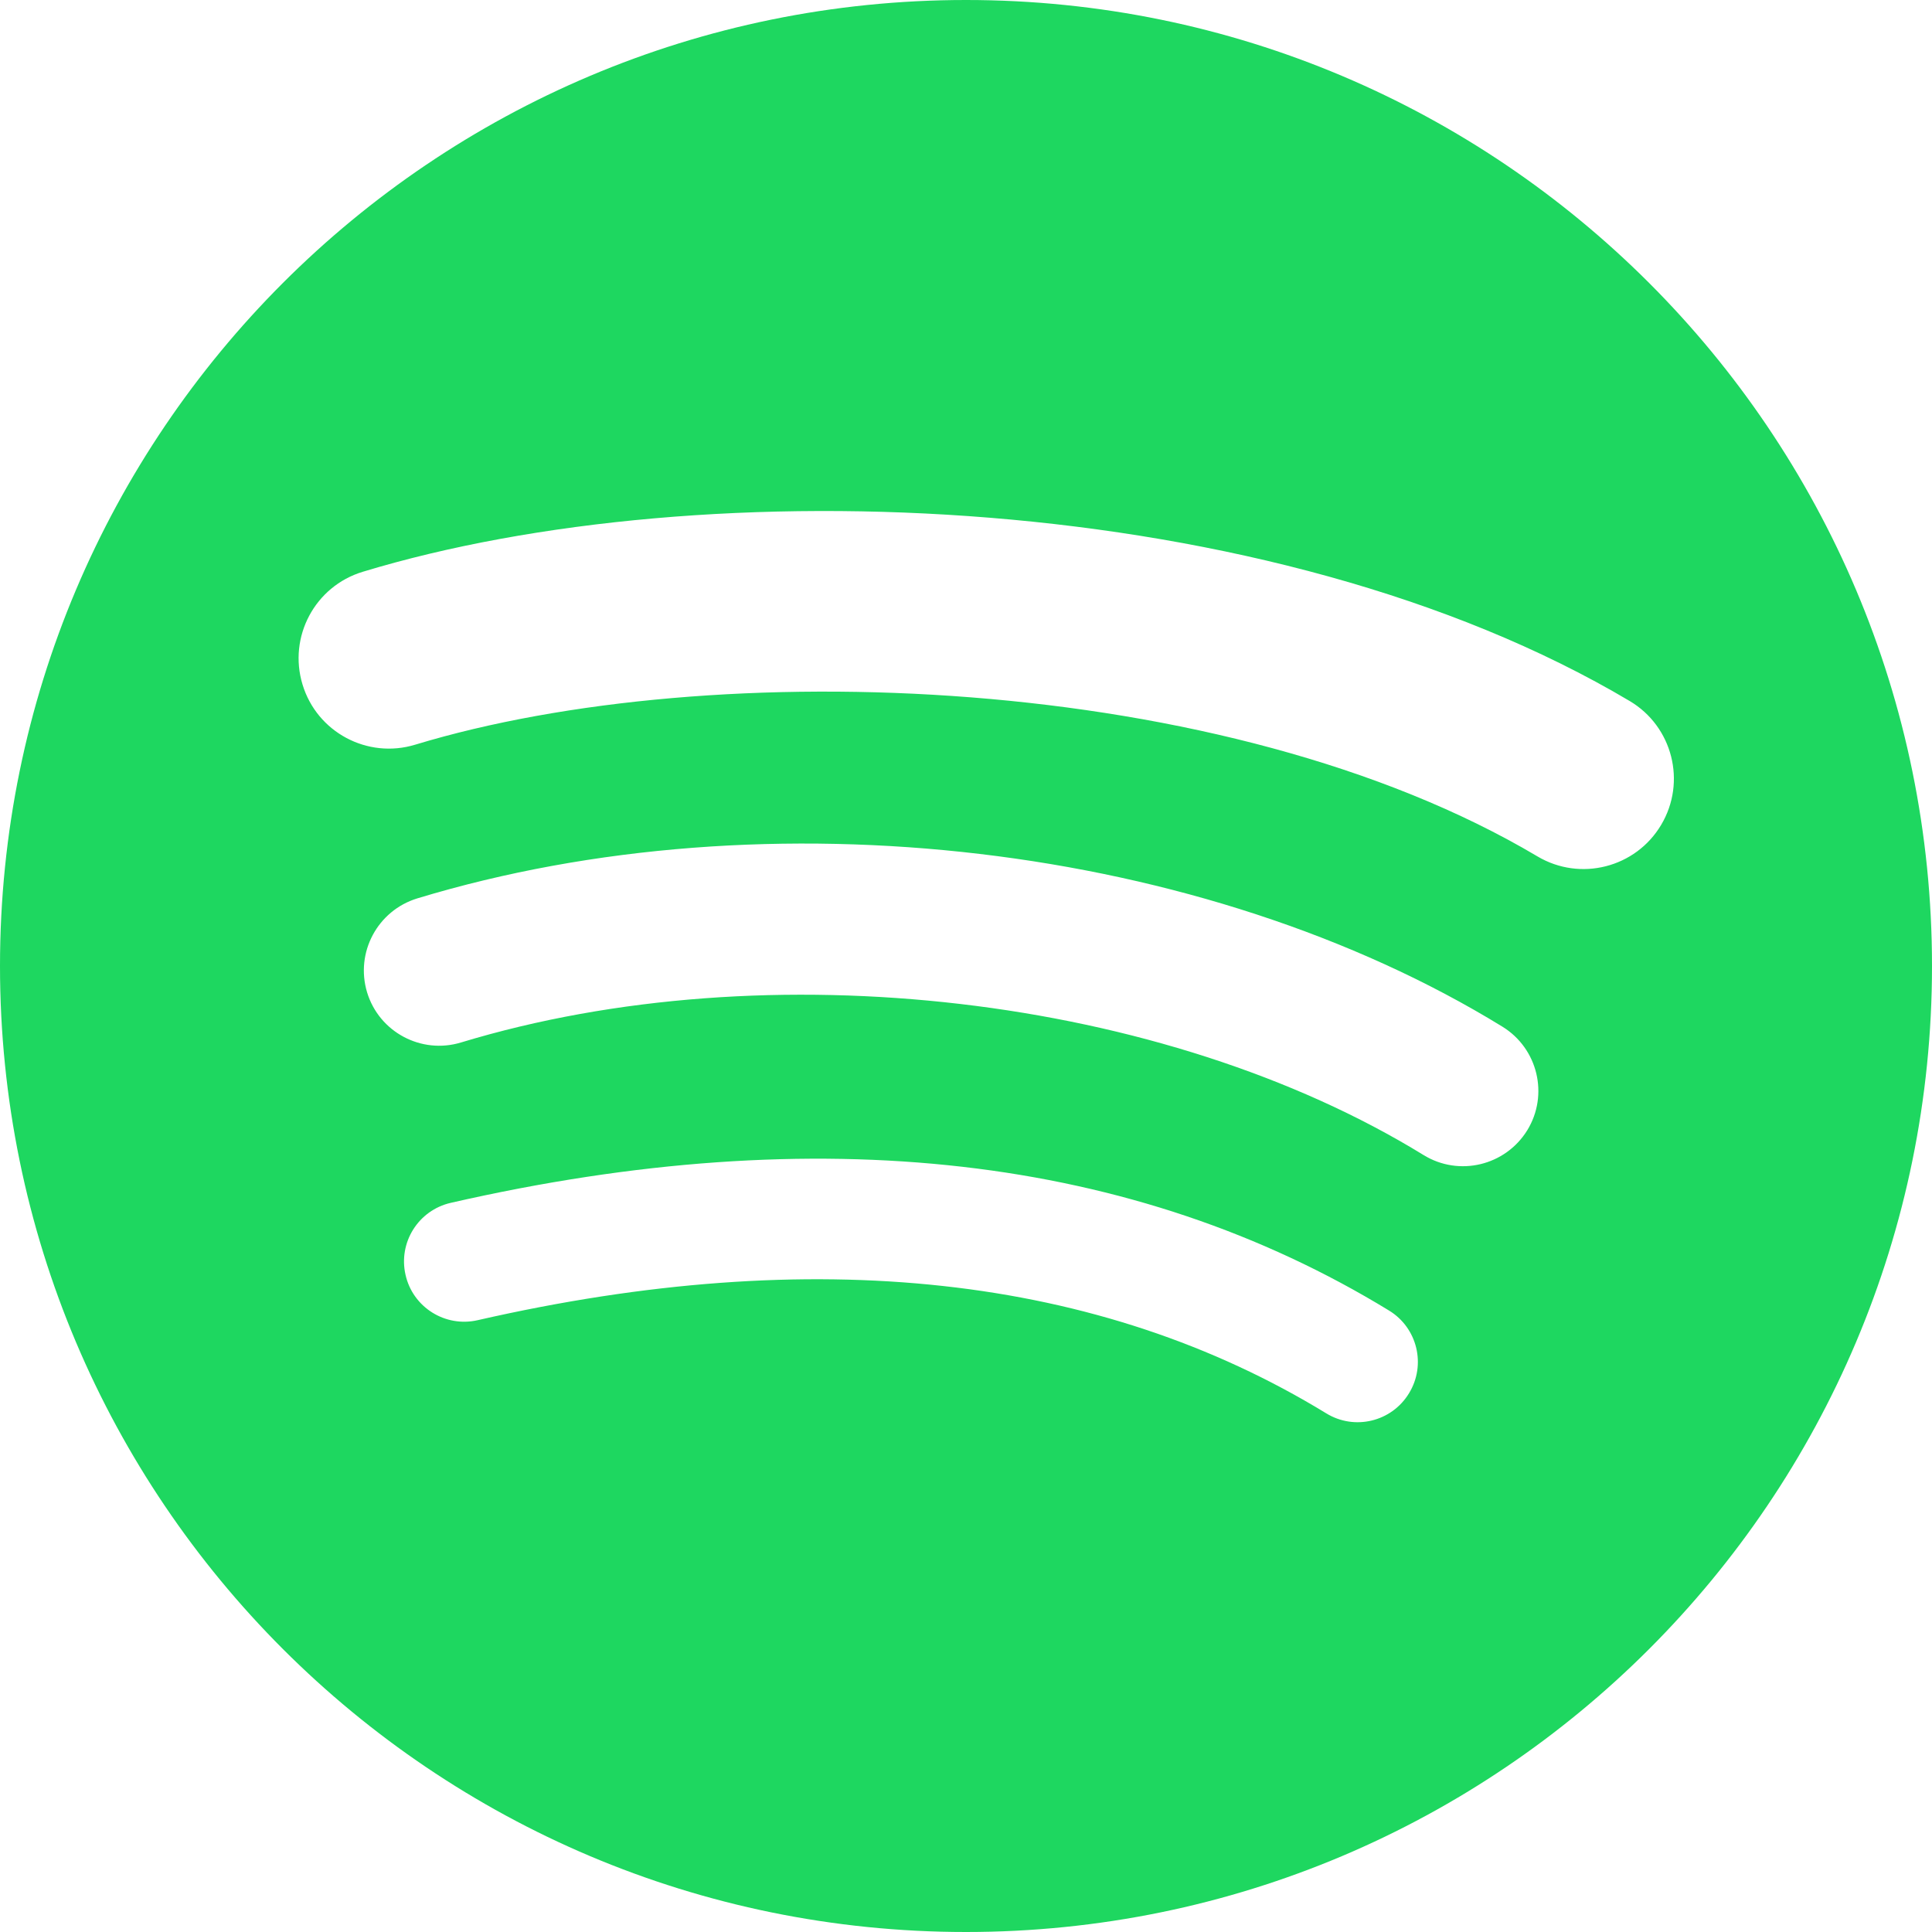
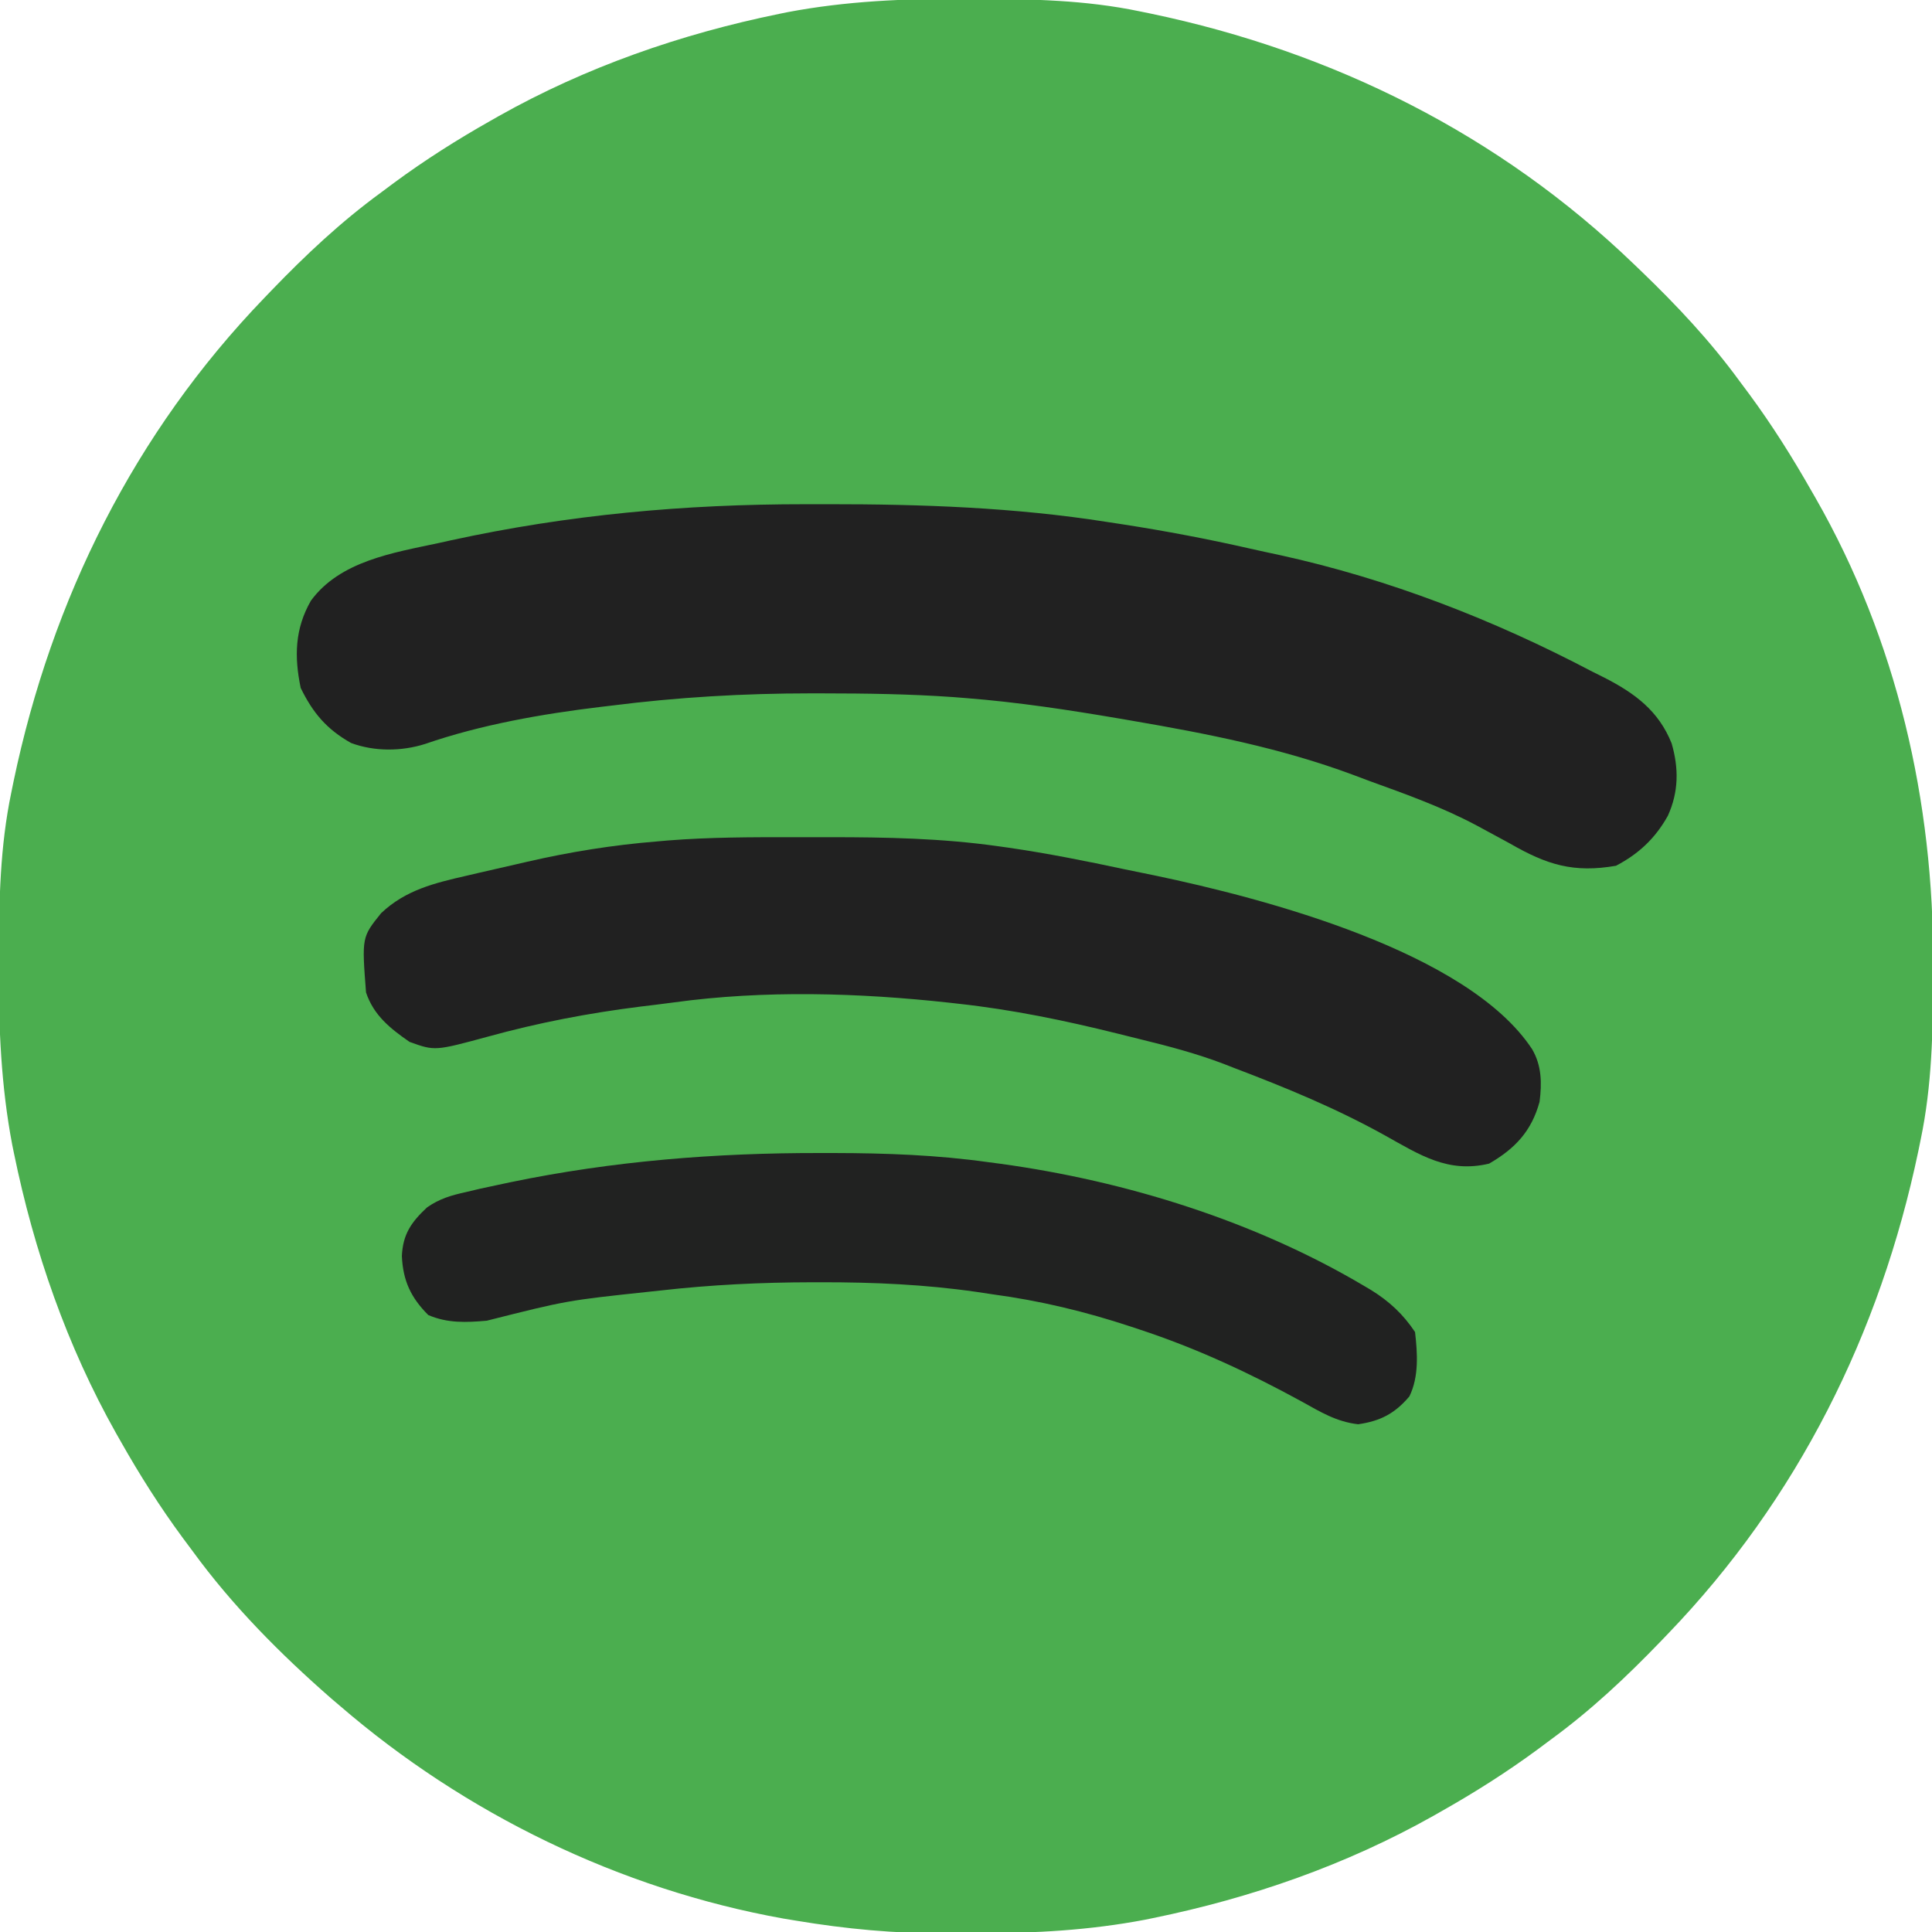
- <svg xmlns="http://www.w3.org/2000/svg" width="800px" height="800px" viewBox="0 0 24 24">
-   <path fill="#1ED760" fill-rule="evenodd" d="M19.098,10.638 C15.23,8.341 8.85,8.13 5.157,9.251 C4.564,9.431 3.937,9.096 3.758,8.503 C3.578,7.91 3.912,7.283 4.506,7.103 C8.745,5.816 15.791,6.064 20.244,8.708 C20.777,9.024 20.953,9.713 20.636,10.246 C20.32,10.779 19.631,10.955 19.098,10.638 M18.972,14.041 C18.7,14.481 18.125,14.619 17.685,14.349 C14.46,12.366 9.543,11.792 5.727,12.95 C5.233,13.1 4.71,12.821 4.56,12.327 C4.411,11.832 4.69,11.311 5.184,11.16 C9.542,9.838 14.96,10.478 18.664,12.754 C19.104,13.025 19.242,13.601 18.972,14.041 M17.503,17.308 C17.288,17.662 16.827,17.773 16.475,17.557 C13.657,15.835 10.11,15.446 5.933,16.4 C5.531,16.492 5.129,16.24 5.038,15.838 C4.945,15.435 5.197,15.034 5.6,14.942 C10.171,13.897 14.092,14.347 17.255,16.28 C17.608,16.495 17.719,16.956 17.503,17.308 M12,0 C5.373,0 0,5.372 0,12 C0,18.628 5.373,24 12,24 C18.628,24 24,18.628 24,12 C24,5.372 18.628,0 12,0" />
+ <svg xmlns="http://www.w3.org/2000/svg" id="svg" version="1.1" style="display: block;" viewBox="0 0 512 512">
+   <path d="M0 0 C1.018 0.002 2.036 0.004 3.085 0.007 C17.694 0.056 32.026 0.307 46.375 3.312 C47.35 3.511 48.325 3.71 49.329 3.915 C97.711 14.035 141.699 35.952 177.375 70.312 C178.364 71.261 178.364 71.261 179.373 72.228 C188.861 81.372 197.601 90.67 205.375 101.312 C206.233 102.464 207.091 103.615 207.949 104.766 C213.987 112.957 219.346 121.471 224.375 130.312 C224.739 130.944 225.104 131.576 225.479 132.227 C247.085 169.975 256.852 212.742 256.688 255.938 C256.685 256.955 256.683 257.973 256.681 259.022 C256.631 273.631 256.38 287.963 253.375 302.312 C253.077 303.775 253.077 303.775 252.773 305.267 C242.652 353.648 220.736 397.637 186.375 433.312 C185.743 433.972 185.111 434.631 184.459 435.311 C175.315 444.799 166.018 453.539 155.375 461.312 C154.224 462.171 153.073 463.029 151.922 463.887 C143.732 469.924 135.23 475.307 126.375 480.312 C125.668 480.715 124.961 481.117 124.232 481.531 C101.097 494.557 75.925 503.306 49.938 508.625 C49.219 508.772 48.5 508.92 47.759 509.072 C33.083 511.861 18.558 512.661 3.648 512.628 C0.708 512.625 -2.23 512.649 -5.17 512.674 C-18.543 512.718 -31.439 511.513 -44.625 509.312 C-46.331 509.03 -46.331 509.03 -48.071 508.742 C-91.338 500.97 -132.388 480.983 -165.625 452.312 C-166.37 451.678 -167.115 451.044 -167.883 450.391 C-181.388 438.579 -194.059 425.829 -204.625 411.312 C-205.481 410.163 -206.338 409.013 -207.195 407.863 C-213.235 399.673 -218.619 391.169 -223.625 382.312 C-224.027 381.605 -224.429 380.898 -224.844 380.169 C-237.869 357.034 -246.618 331.863 -251.938 305.875 C-252.085 305.156 -252.232 304.437 -252.384 303.697 C-255.358 288.05 -255.998 272.577 -255.938 256.688 C-255.935 255.67 -255.933 254.652 -255.931 253.603 C-255.881 238.994 -255.63 224.662 -252.625 210.312 C-252.426 209.338 -252.228 208.363 -252.023 207.358 C-241.902 158.977 -219.986 114.988 -185.625 79.312 C-184.993 78.653 -184.361 77.994 -183.709 77.314 C-174.565 67.826 -165.268 59.086 -154.625 51.312 C-153.474 50.454 -152.323 49.596 -151.172 48.738 C-142.982 42.701 -134.48 37.318 -125.625 32.312 C-124.918 31.91 -124.211 31.508 -123.482 31.094 C-100.347 18.068 -75.175 9.319 -49.188 4 C-48.469 3.853 -47.75 3.705 -47.009 3.553 C-31.363 0.58 -15.889 -0.061 0 0 Z " transform="translate(255.625,-0.3125)" style="fill: #4BAE4F;" />
+   <path d="M0 0 C2.057 0.001 4.114 -0.002 6.17 -0.005 C30.858 -0.016 55.552 0.842 79.971 4.688 C81.404 4.907 82.838 5.126 84.272 5.344 C95.588 7.097 106.809 9.226 117.974 11.768 C120.594 12.361 123.219 12.925 125.846 13.485 C154.672 19.794 182.575 30.649 208.658 44.376 C209.705 44.898 210.751 45.42 211.83 45.958 C219.895 50.089 226.199 54.727 229.658 63.376 C231.577 69.995 231.533 76.245 228.658 82.563 C225.347 88.519 220.931 92.665 214.908 95.813 C203.678 97.757 196.616 95.567 186.846 89.938 C184.476 88.63 182.094 87.346 179.709 86.067 C179.116 85.747 178.522 85.428 177.911 85.098 C168.867 80.283 159.273 76.853 149.658 73.376 C148.145 72.809 146.631 72.242 145.119 71.672 C126.125 64.623 106.585 60.794 86.658 57.376 C85.555 57.186 84.452 56.996 83.315 56.8 C69.817 54.502 56.315 52.445 42.658 51.376 C41.555 51.289 40.451 51.202 39.315 51.112 C27.765 50.294 16.235 50.135 4.658 50.126 C3.654 50.124 2.65 50.123 1.615 50.122 C-16.215 50.127 -33.652 51.131 -51.342 53.376 C-52.285 53.488 -53.228 53.6 -54.199 53.715 C-69.728 55.586 -85.882 58.417 -100.678 63.528 C-106.939 65.52 -114.133 65.567 -120.299 63.278 C-126.798 59.624 -130.433 55.283 -133.654 48.688 C-135.378 40.385 -135.226 33.027 -130.944 25.563 C-123.264 15.074 -109.172 12.868 -97.217 10.313 C-96.121 10.07 -95.026 9.827 -93.897 9.577 C-62.695 2.769 -31.901 -0.011 0 0 Z " transform="translate(213.342,133.6244)" style="fill: #212121;" />
+   <path d="M0 0 C3.24 0.005 6.48 0 9.72 -0.006 C24.648 -0.012 39.443 0.29 54.25 2.38 C55.618 2.571 55.618 2.571 57.013 2.766 C67.378 4.272 77.629 6.31 87.868 8.504 C90.531 9.07 93.198 9.608 95.867 10.142 C124.898 16.219 178.755 30.315 195.812 56.13 C198.39 60.502 198.448 65.181 197.812 70.13 C195.667 77.927 191.322 82.52 184.437 86.505 C173.555 89.096 166.131 84.212 156.923 79.077 C144.006 71.89 130.625 66.373 116.812 61.13 C115.938 60.788 115.063 60.445 114.162 60.092 C106.961 57.345 99.609 55.404 92.135 53.575 C90.077 53.072 88.023 52.558 85.969 52.042 C72.048 48.579 58.089 45.693 43.812 44.13 C43.003 44.039 42.194 43.947 41.36 43.853 C17.408 41.228 -7.647 40.486 -31.57 43.775 C-34.587 44.185 -37.61 44.544 -40.633 44.908 C-54.327 46.635 -67.552 49.167 -80.864 52.844 C-94.939 56.659 -94.939 56.659 -101.641 54.248 C-106.747 50.718 -111.16 47.215 -113.188 41.13 C-114.309 26.497 -114.309 26.497 -109.188 20.13 C-102.672 13.958 -95.002 12.145 -86.5 10.193 C-85.389 9.933 -84.278 9.674 -83.133 9.407 C-79.82 8.638 -76.504 7.883 -73.188 7.13 C-72.286 6.922 -71.384 6.714 -70.455 6.499 C-59.094 3.885 -47.809 2.075 -36.188 1.13 C-34.69 0.998 -34.69 0.998 -33.162 0.863 C-22.11 -0.008 -11.081 -0.022 0 0 Z " transform="translate(210.1877,221.8696)" style="fill: #212121;" />
+   <path d="M0 0 C1.787 0 1.787 0 3.61 0 C17.393 0.027 30.909 0.519 44.562 2.438 C45.628 2.578 46.693 2.718 47.791 2.863 C81.048 7.435 115.145 18.062 144.125 35.25 C145.008 35.773 145.008 35.773 145.909 36.306 C150.735 39.294 154.417 42.719 157.562 47.438 C158.216 53.059 158.62 59.306 156.062 64.5 C152.18 69.062 148.393 71.027 142.488 71.883 C136.782 71.236 132.532 68.643 127.562 65.875 C113.562 58.222 99.648 51.735 84.5 46.75 C83.787 46.513 83.073 46.276 82.338 46.031 C70.22 42.025 58.228 39.135 45.562 37.438 C44.157 37.228 42.752 37.018 41.348 36.805 C27.656 34.831 14.06 34.232 0.25 34.25 C-0.539 34.25 -1.328 34.251 -2.141 34.251 C-15.662 34.272 -28.996 34.913 -42.438 36.438 C-43.936 36.598 -43.936 36.598 -45.465 36.762 C-67.246 39.084 -67.246 39.084 -88.438 44.438 C-93.931 44.921 -98.821 45.13 -103.938 42.938 C-108.547 38.328 -110.642 33.862 -110.938 27.312 C-110.68 21.524 -108.453 18.316 -104.254 14.402 C-100.985 12.121 -97.892 11.217 -94.062 10.375 C-92.164 9.924 -92.164 9.924 -90.227 9.465 C-88.631 9.117 -87.035 8.776 -85.438 8.438 C-84.364 8.208 -83.29 7.979 -82.184 7.743 C-54.946 2.102 -27.804 -0.047 0 0 Z " transform="translate(217.4375,305.5625)" style="fill: #212221;" />
</svg>
